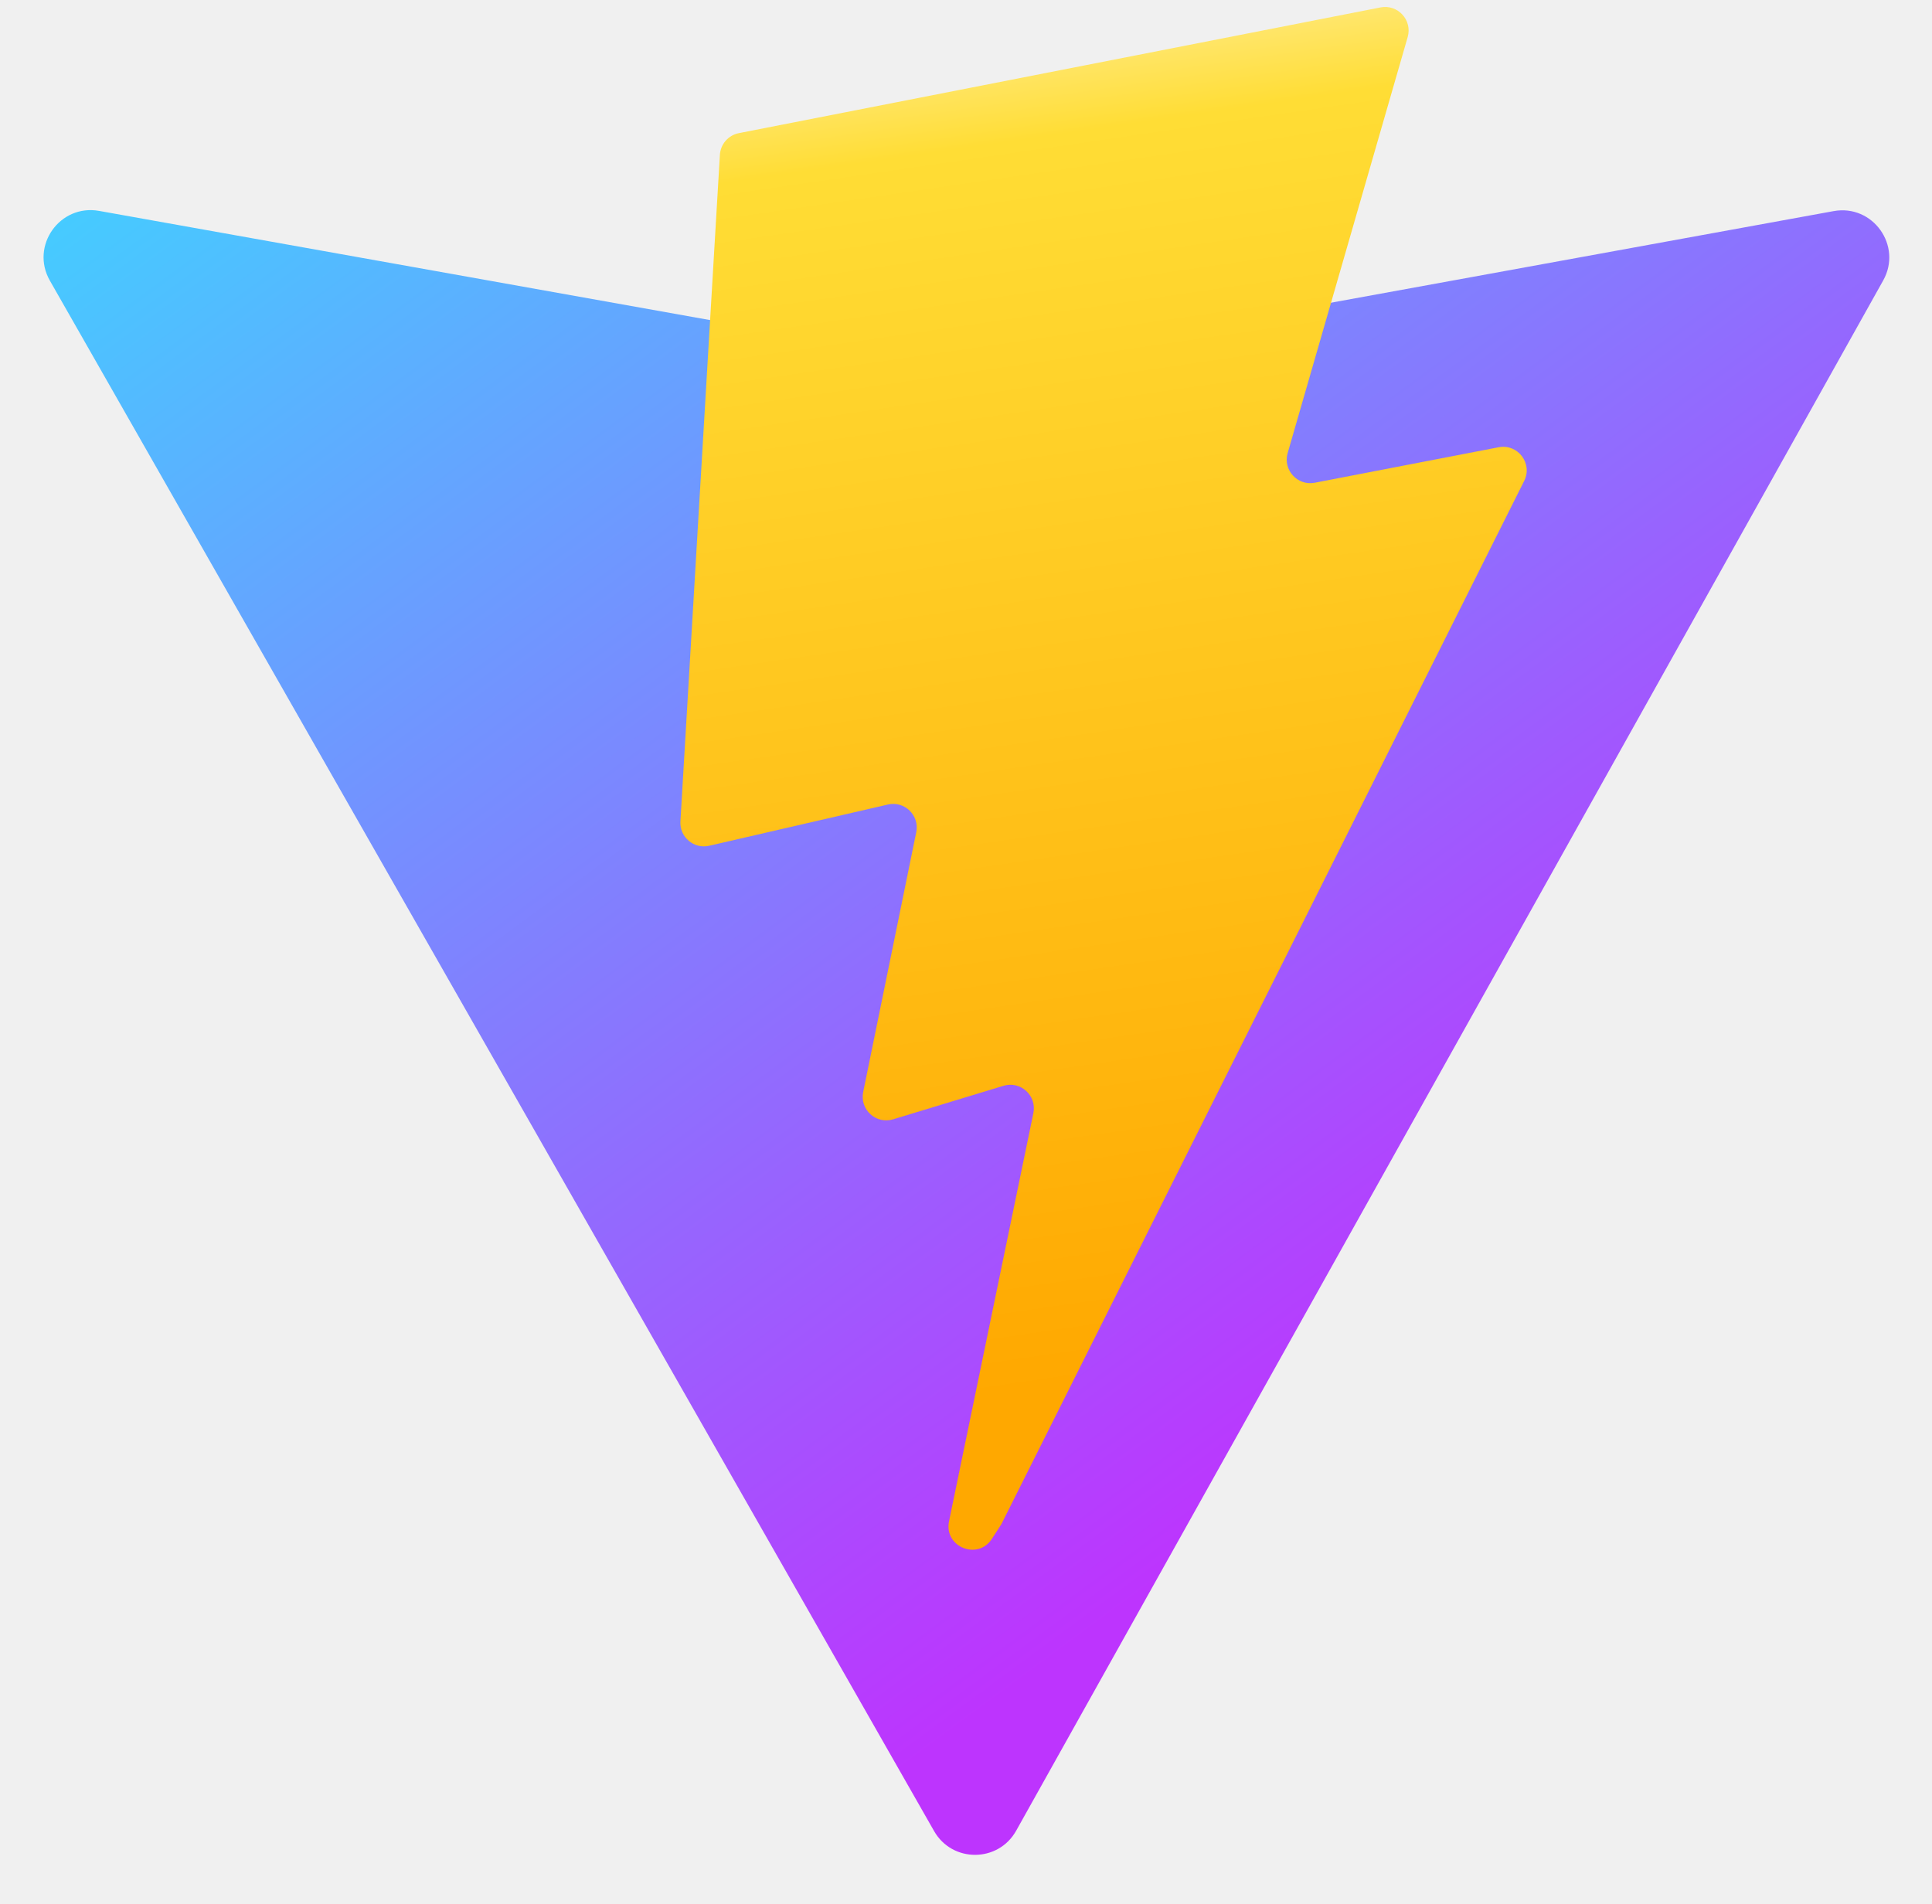
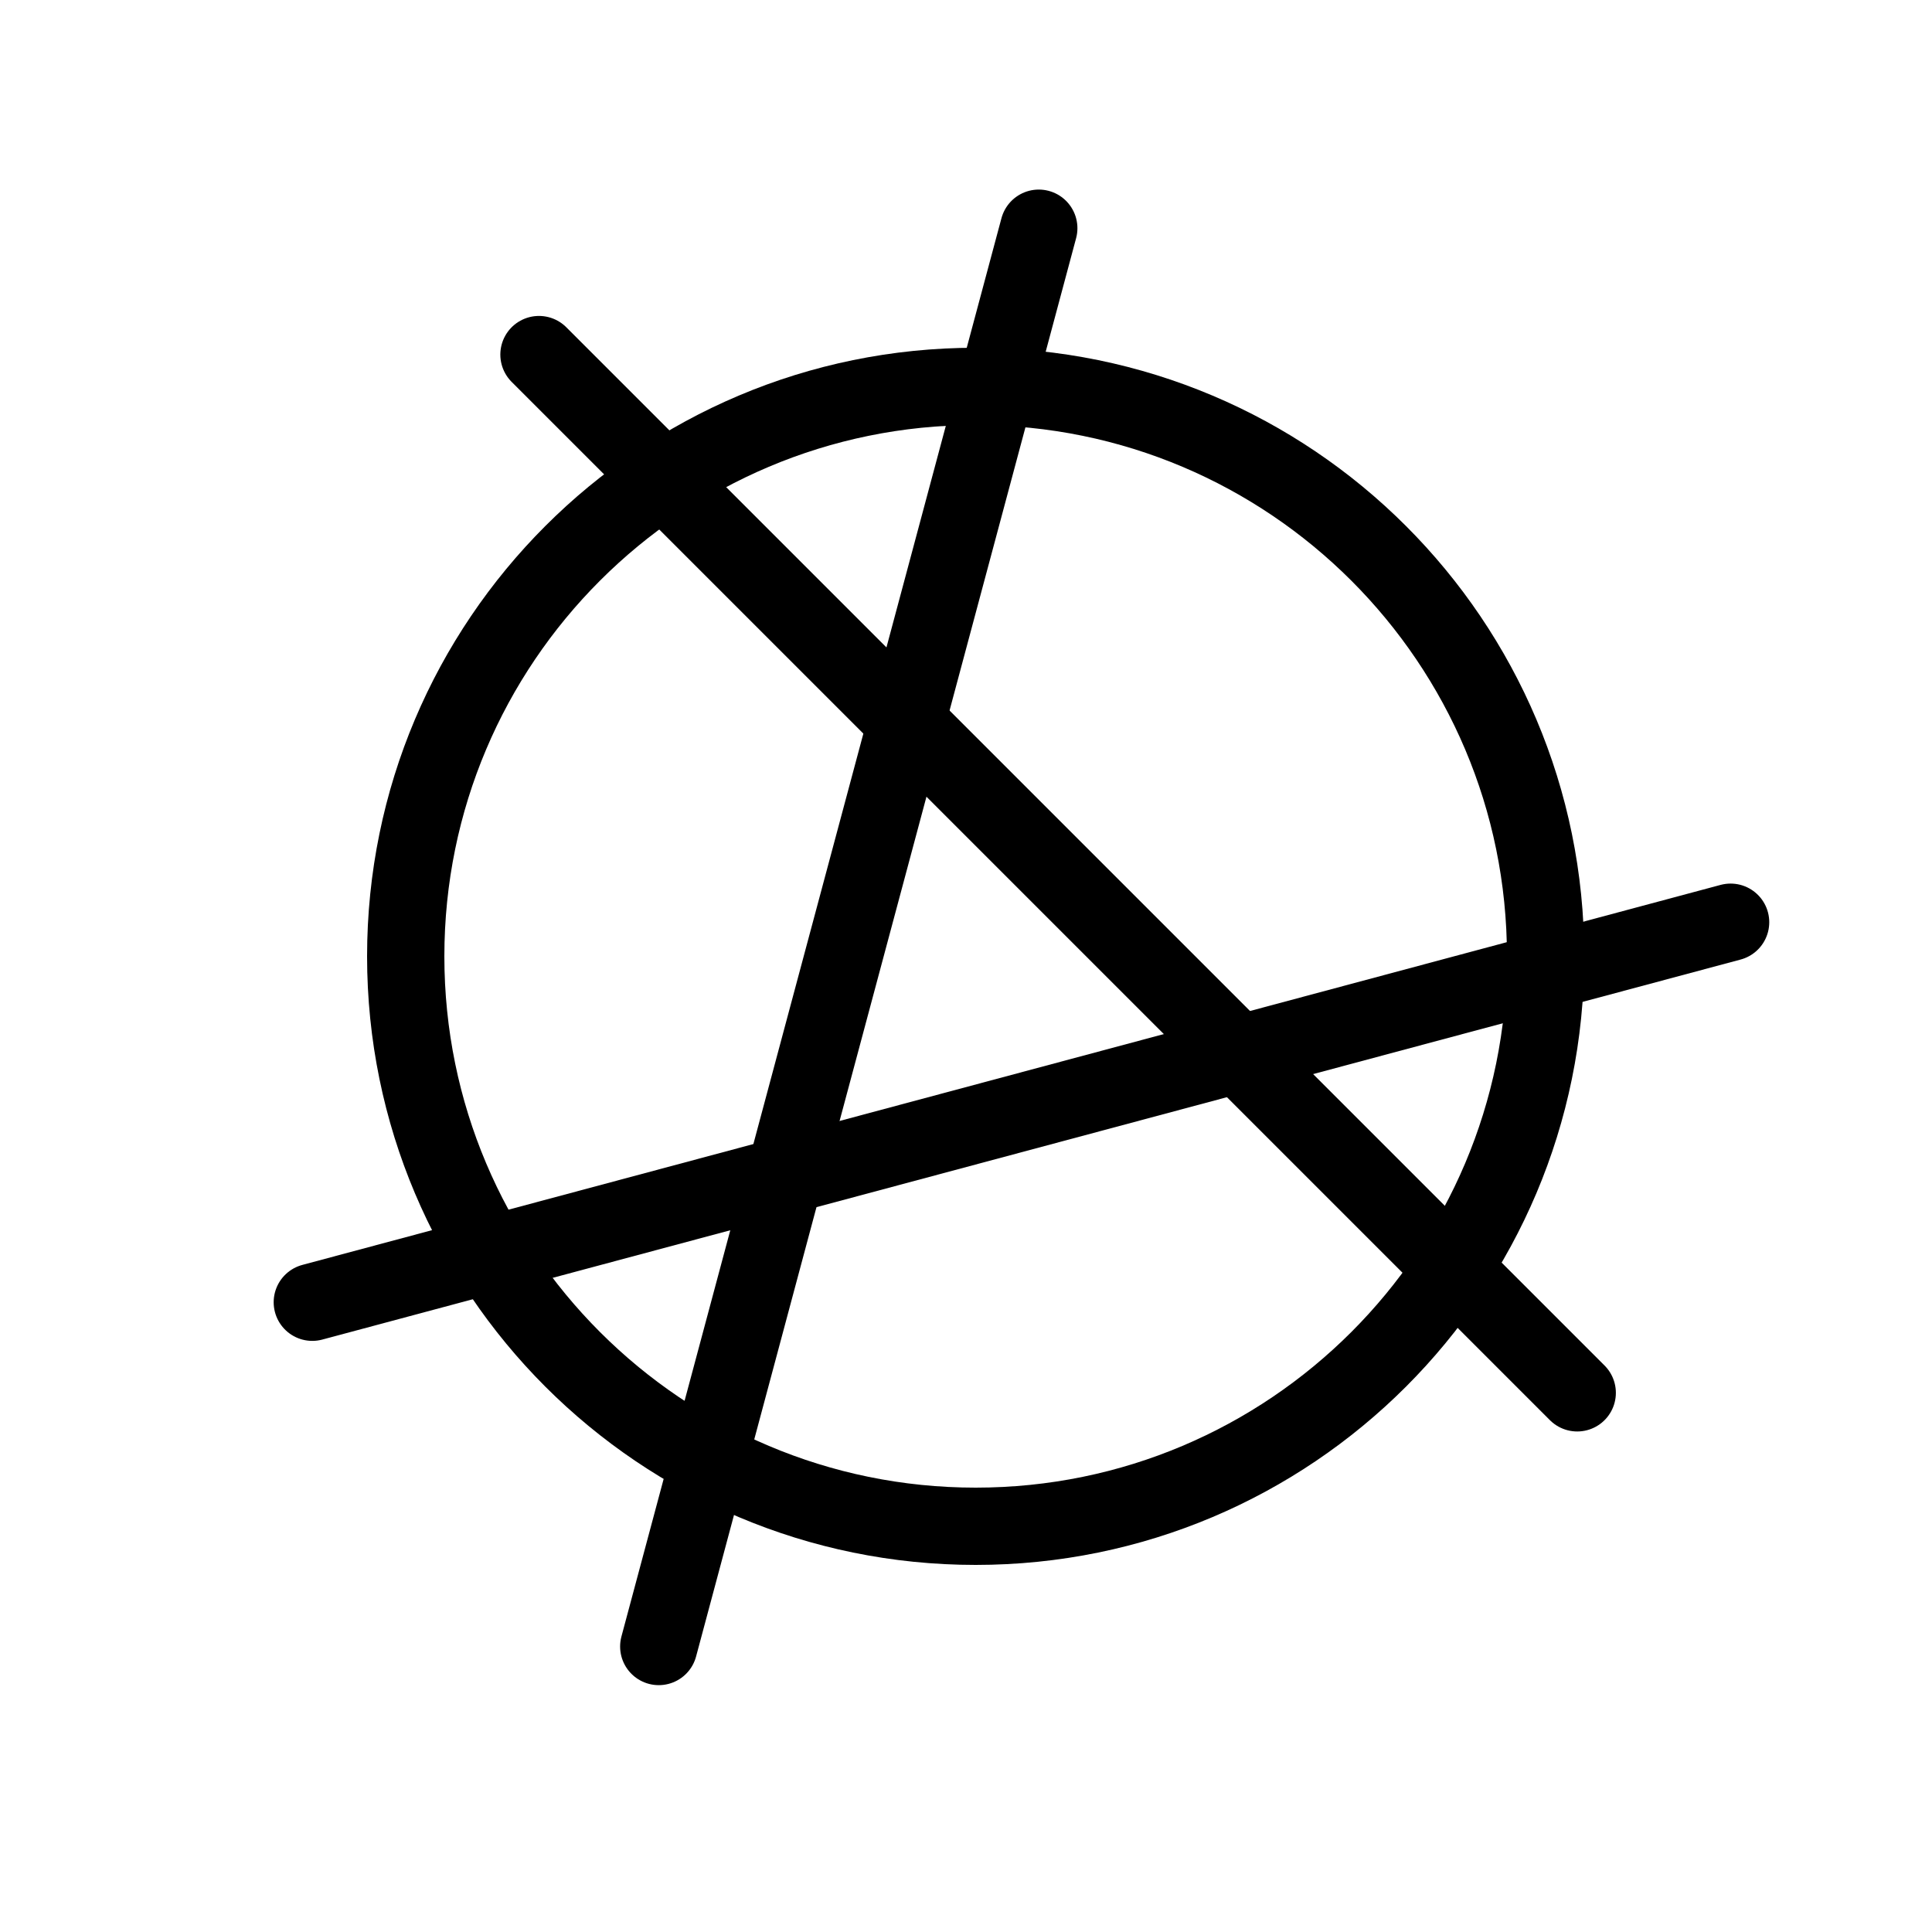
- <svg xmlns="http://www.w3.org/2000/svg" width="410" height="404" viewBox="0 0 410 404" fill="none">
-   <path d="M399.641 59.525L215.643 388.545C211.844 395.338 202.084 395.378 198.228 388.618L10.582 59.556C6.381 52.19 12.68 43.267 21.028 44.759L205.223 77.682C206.398 77.892 207.601 77.89 208.776 77.676L389.119 44.806C397.439 43.289 403.768 52.143 399.641 59.525Z" fill="url(#paint0_linear)" />
-   <path d="M292.965 1.574L156.801 28.255C154.563 28.694 152.906 30.59 152.771 32.866L144.395 174.33C144.198 177.662 147.258 180.248 150.51 179.498L188.42 170.749C191.967 169.931 195.172 173.055 194.443 176.622L183.18 231.775C182.422 235.487 185.907 238.661 189.532 237.56L212.947 230.446C216.577 229.344 220.065 232.527 219.297 236.242L201.398 322.875C200.278 328.294 207.486 331.249 210.492 326.603L212.5 323.5L323.454 102.072C325.312 98.365 322.108 94.137 318.036 94.923L279.014 102.454C275.347 103.161 272.227 99.746 273.262 96.158L298.731 7.867C299.767 4.273 296.636 0.855 292.965 1.574Z" fill="url(#paint1_linear)" />
-   <defs>
-     <linearGradient id="paint0_linear" x1="6" y1="33" x2="235" y2="344" gradientUnits="userSpaceOnUse">
-       <stop stop-color="#41D1FF" />
-       <stop offset="1" stop-color="#BD34FE" />
-     </linearGradient>
-     <linearGradient id="paint1_linear" x1="194.651" y1="8.818" x2="236.076" y2="292.989" gradientUnits="userSpaceOnUse">
-       <stop stop-color="#FFEA83" />
-       <stop offset="0.083" stop-color="#FFDD35" />
-       <stop offset="1" stop-color="#FFA800" />
-     </linearGradient>
-   </defs>
+ <svg xmlns="http://www.w3.org/2000/svg" width="100" height="100" viewBox="0 0 100 100" fill="none">
+   <rect width="100" height="100" fill="white" />
+   <circle cx="50.5" cy="49.5" r="29.5" stroke="black" stroke-width="4" />
+   <line x1="53.767" y1="11.812" x2="34.097" y2="85.223" stroke="black" stroke-width="4" stroke-linecap="round" />
+   <line x1="89.576" y1="47.734" x2="16.165" y2="67.404" stroke="black" stroke-width="4" stroke-linecap="round" />
+   <line x1="27.897" y1="18.353" x2="81.637" y2="72.093" stroke="black" stroke-width="4" stroke-linecap="round" />
</svg>
